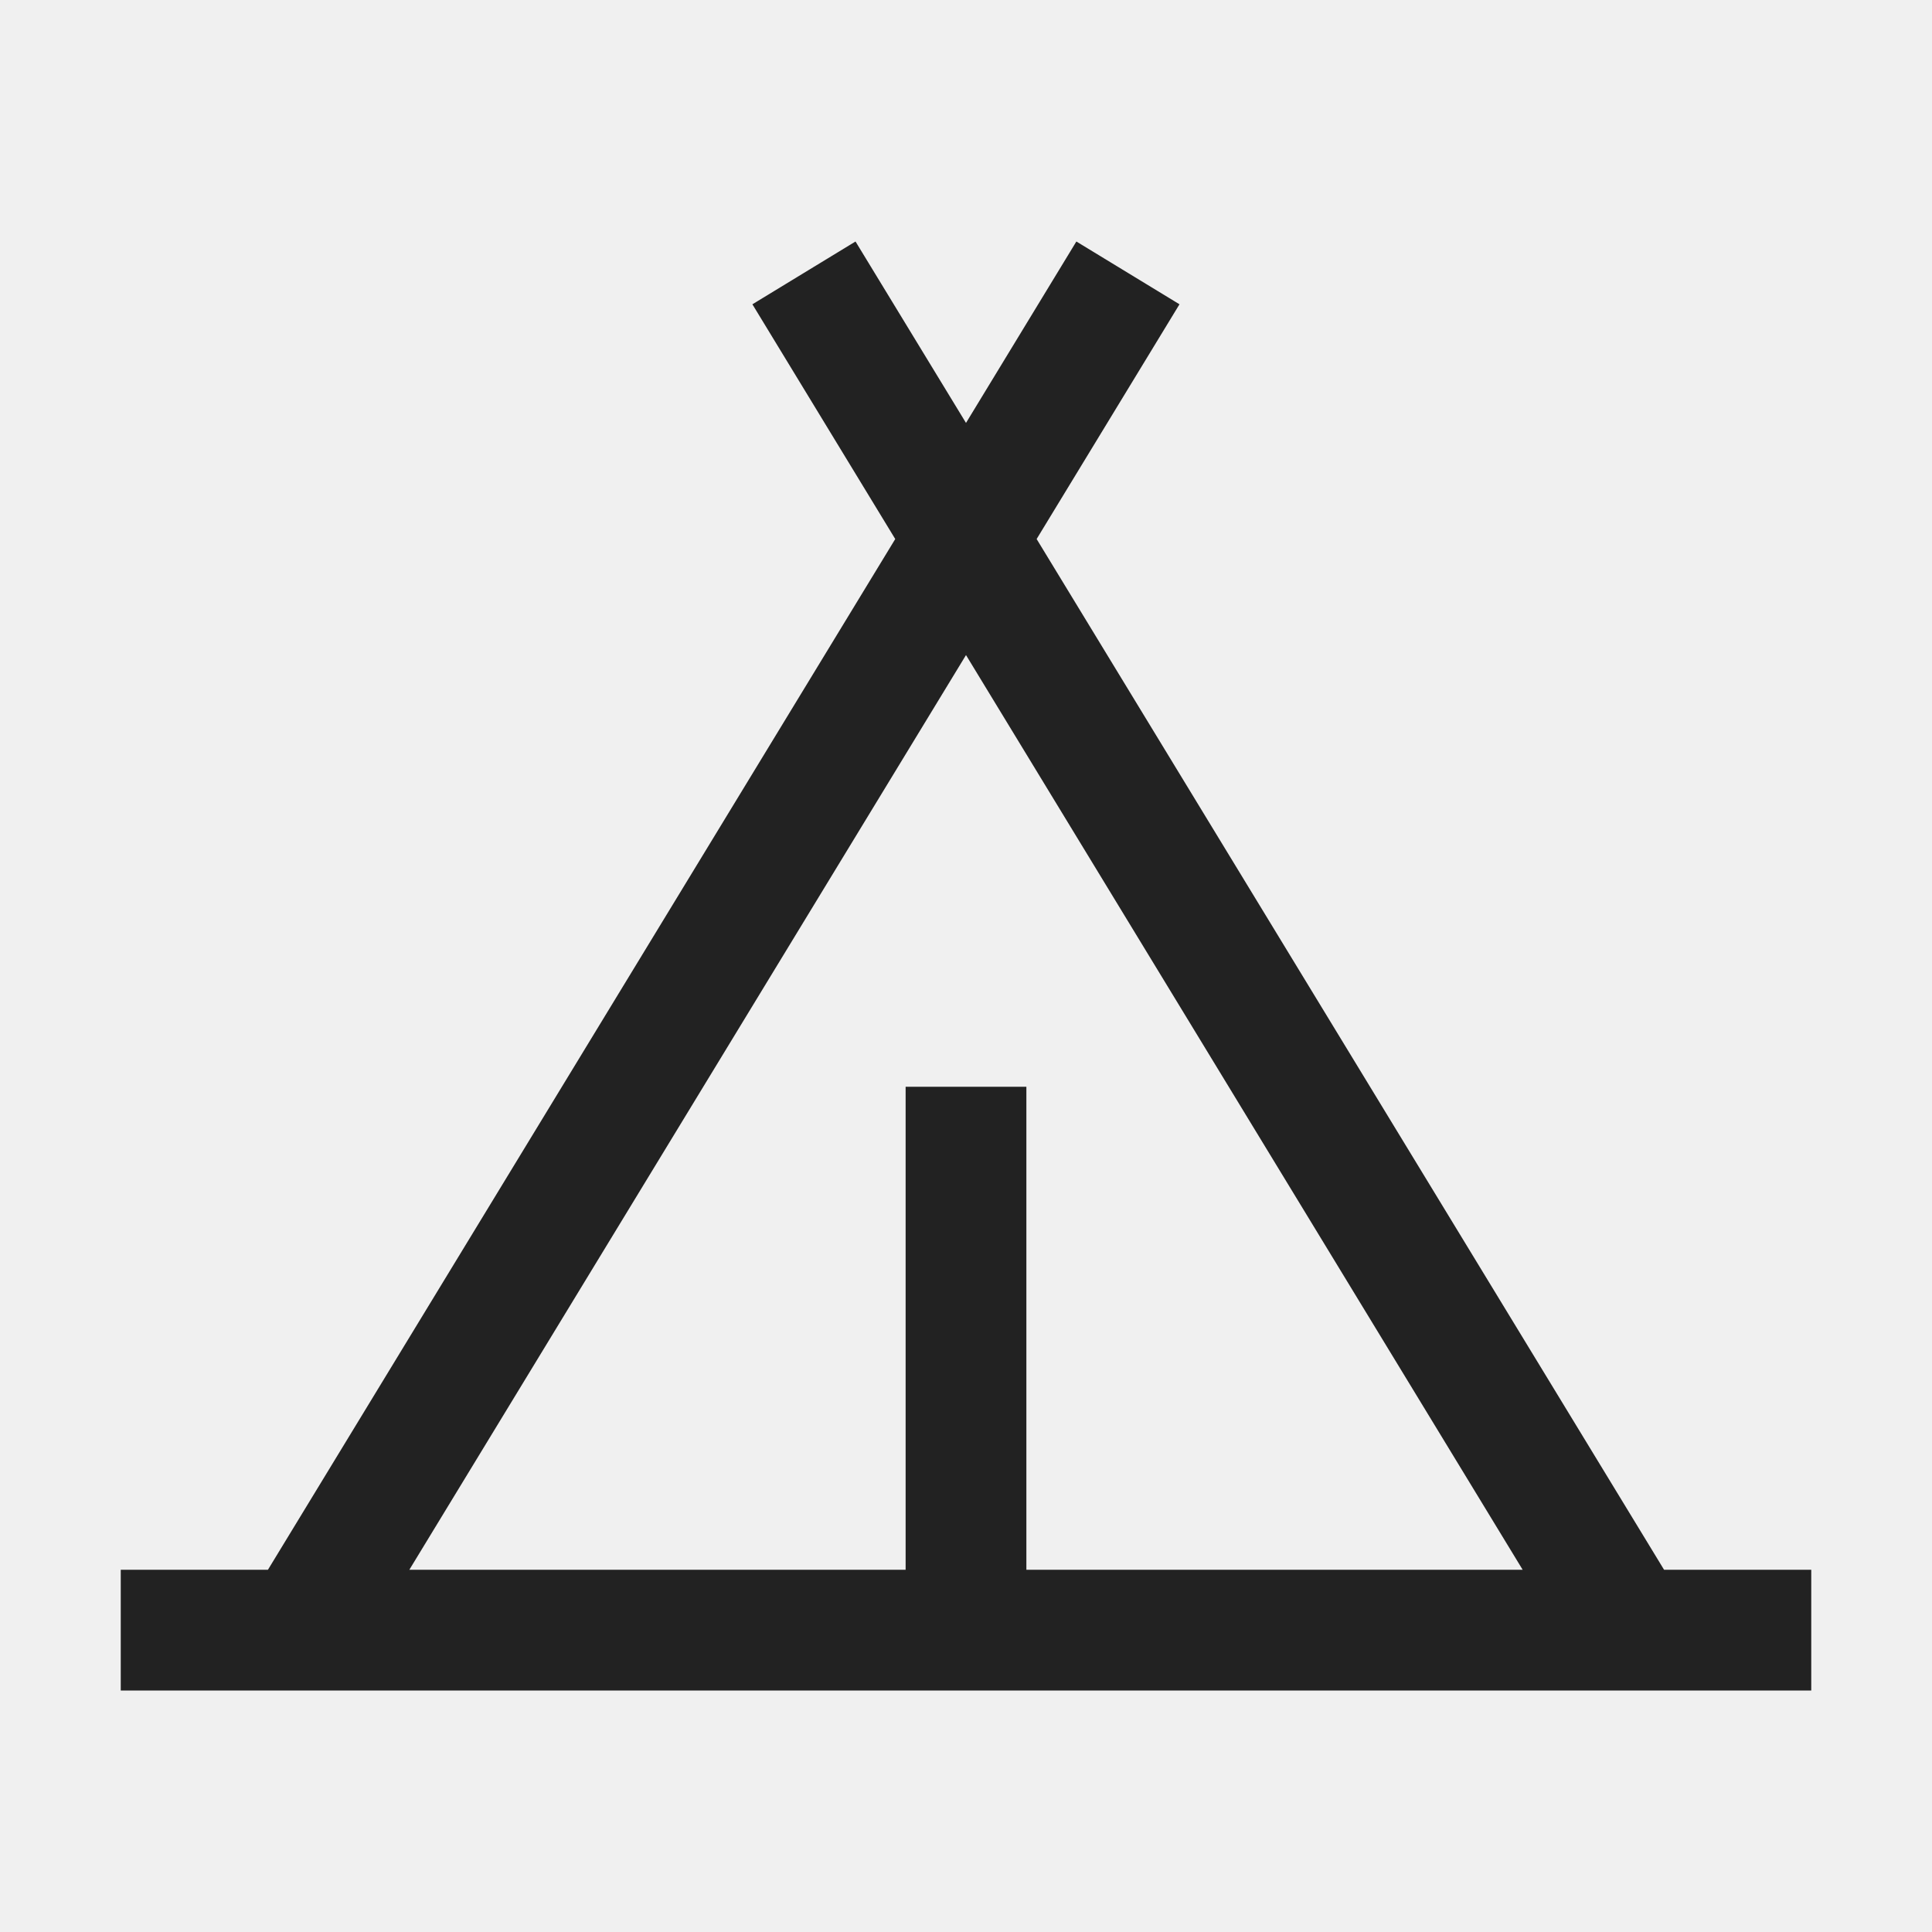
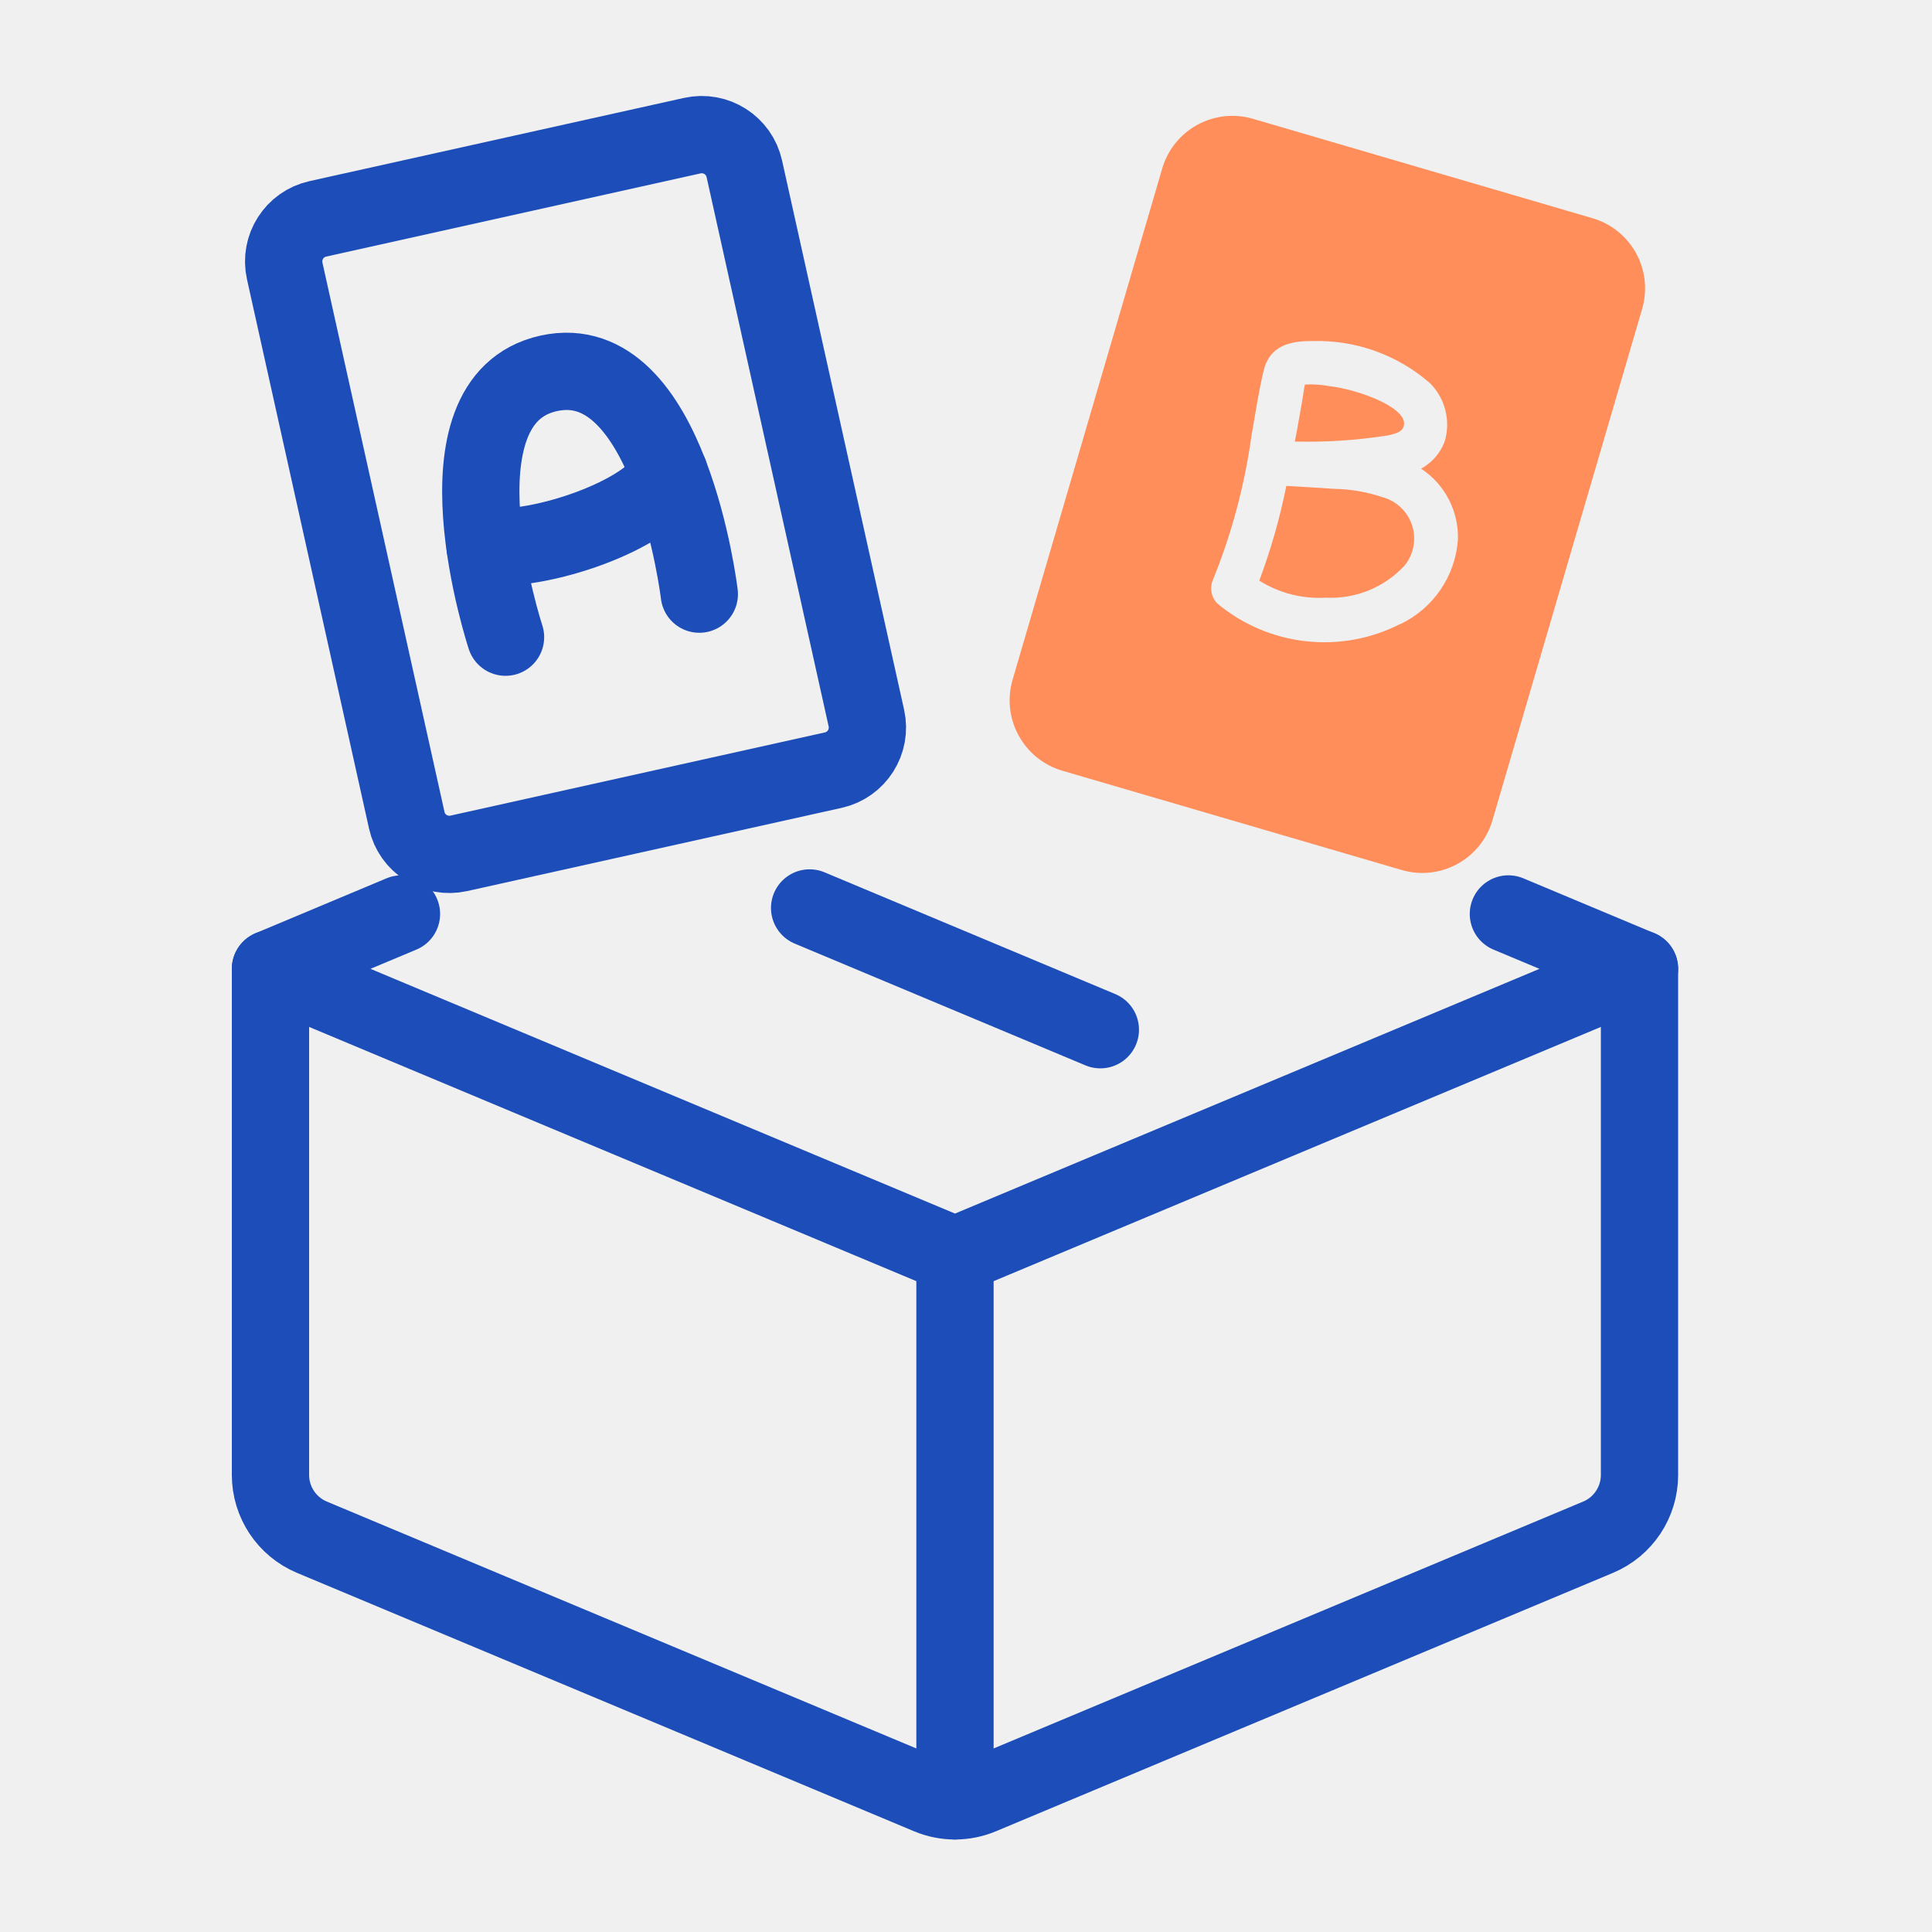
- <svg xmlns="http://www.w3.org/2000/svg" viewBox="0 0 32 32">
-   <style>
-     path { fill: #222; }
-     @media (prefers-color-scheme: dark) {
-       path { fill: #ffffff; }
-     }
-   </style>
-   <path d="M27.562 26L17.17 8.928l2.366-3.888L17.828 4L16 7.005L14.17 4l-1.708 1.04l2.366 3.888L4.438 26H2v2h28v-2zM16 10.85L25.22 26H17v-8h-2v8H6.78z" />
+ <svg xmlns="http://www.w3.org/2000/svg" aria-hidden="true" focusable="false" role="img" width="1.1em" height="1.1em" viewBox="0 0 50 50" preserveAspectRatio="xMidYMid meet">
+   <g id="グループ_1" data-name="グループ 1" transform="translate(-392 -371)">
+     <g id="iconfinder_001-vote-choice-1_6971195" transform="translate(392.39 373.074)">
+       <path id="パス_1" data-name="パス 1" d="M38.647,28.195l3.393,1.421L24.325,37.033,6.61,29.616,10,28.195" transform="translate(0 -6.616)" fill="none" stroke="#1c4db8" stroke-linecap="round" stroke-linejoin="round" stroke-width="2" />
+       <path id="パス_9" data-name="パス 9" d="M7.524,3.151,0,0" transform="translate(20.563 21.424)" fill="none" stroke="#1c4db8" stroke-linecap="round" stroke-width="2" />
+       <path id="パス_2" data-name="パス 2" d="M6.61,30.071v13.1A1.747,1.747,0,0,0,7.682,44.78L23.65,51.467a1.742,1.742,0,0,0,1.35,0L40.968,44.78a1.746,1.746,0,0,0,1.072-1.611v-13.1" transform="translate(0 -7.071)" fill="none" stroke="#1c4db8" stroke-linecap="round" stroke-linejoin="round" stroke-width="2" />
+       <path id="パス_8" data-name="パス 8" d="M0,0V14.114" transform="translate(24.325 30.417)" fill="none" stroke="#1c4db8" stroke-linecap="round" stroke-width="2" />
+       <path id="パス_10" data-name="パス 10" d="M1.129,0h9.927a1.129,1.129,0,0,1,1.129,1.129V15.692a1.129,1.129,0,0,1-1.129,1.129H1.129A1.129,1.129,0,0,1,0,15.692V1.129A1.129,1.129,0,0,1,1.129,0Z" transform="translate(6.733 3.835) rotate(-12.528)" fill="none" stroke="#1c4db8" stroke-linecap="round" stroke-width="2" />
+       <path id="パス_3" data-name="パス 3" d="M14.437,16.534s-2.02-6.131,1.115-6.827,3.9,5.713,3.9,5.713" transform="translate(-1.744 -2.118)" fill="none" stroke="#1c4db8" stroke-linecap="round" stroke-linejoin="round" stroke-width="2" />
+       <path id="パス_4" data-name="パス 4" d="M13.943,15.036c1.394.164,4.284-.815,4.771-1.886" transform="translate(-1.779 -2.966)" fill="none" stroke="#1c4db8" stroke-linecap="round" stroke-linejoin="round" stroke-width="2" />
+       <path id="パス_5" data-name="パス 5" d="M43.619,13.872a4.165,4.165,0,0,0-1.292-.227q-.616-.042-1.231-.076a15.971,15.971,0,0,1-.7,2.452,2.918,2.918,0,0,0,1.724.441,2.594,2.594,0,0,0,2.038-.833,1.11,1.11,0,0,0-.534-1.757Z" transform="translate(-8.196 -3.068)" fill="#ff8e5b" />
+       <path id="パス_6" data-name="パス 6" d="M43.991,11.428c.123-.028.357-.067.422-.2.236-.476-1.094-.985-1.906-1.082a2.7,2.7,0,0,0-.632-.041c-.048.178.014-.024-.207,1.185-.018.1-.038.193-.056.29a13.278,13.278,0,0,0,2.38-.154Z" transform="translate(-8.492 -2.227)" fill="#ff8e5b" />
+       <path id="パス_7" data-name="パス 7" d="M46.951,3.573,38.163,1A1.893,1.893,0,0,0,35.815,2.29L31.942,15.524a1.9,1.9,0,0,0,1.288,2.348l8.785,2.57a1.893,1.893,0,0,0,2.348-1.288L48.236,5.922a1.893,1.893,0,0,0-1.285-2.349Zm-4.971,10.5a4.322,4.322,0,0,1-4.739-.53.56.56,0,0,1-.106-.626,15.581,15.581,0,0,0,.989-3.7c.1-.564.183-1.14.317-1.7.151-.632.664-.77,1.247-.764A4.428,4.428,0,0,1,42.743,7.84a1.515,1.515,0,0,1,.379,1.525,1.337,1.337,0,0,1-.606.69,2.121,2.121,0,0,1,.953,1.84,2.63,2.63,0,0,1-1.489,2.183Z" transform="translate(-6.128 0)" fill="#ff8e5b" />
+     </g>
+   </g>
</svg>
